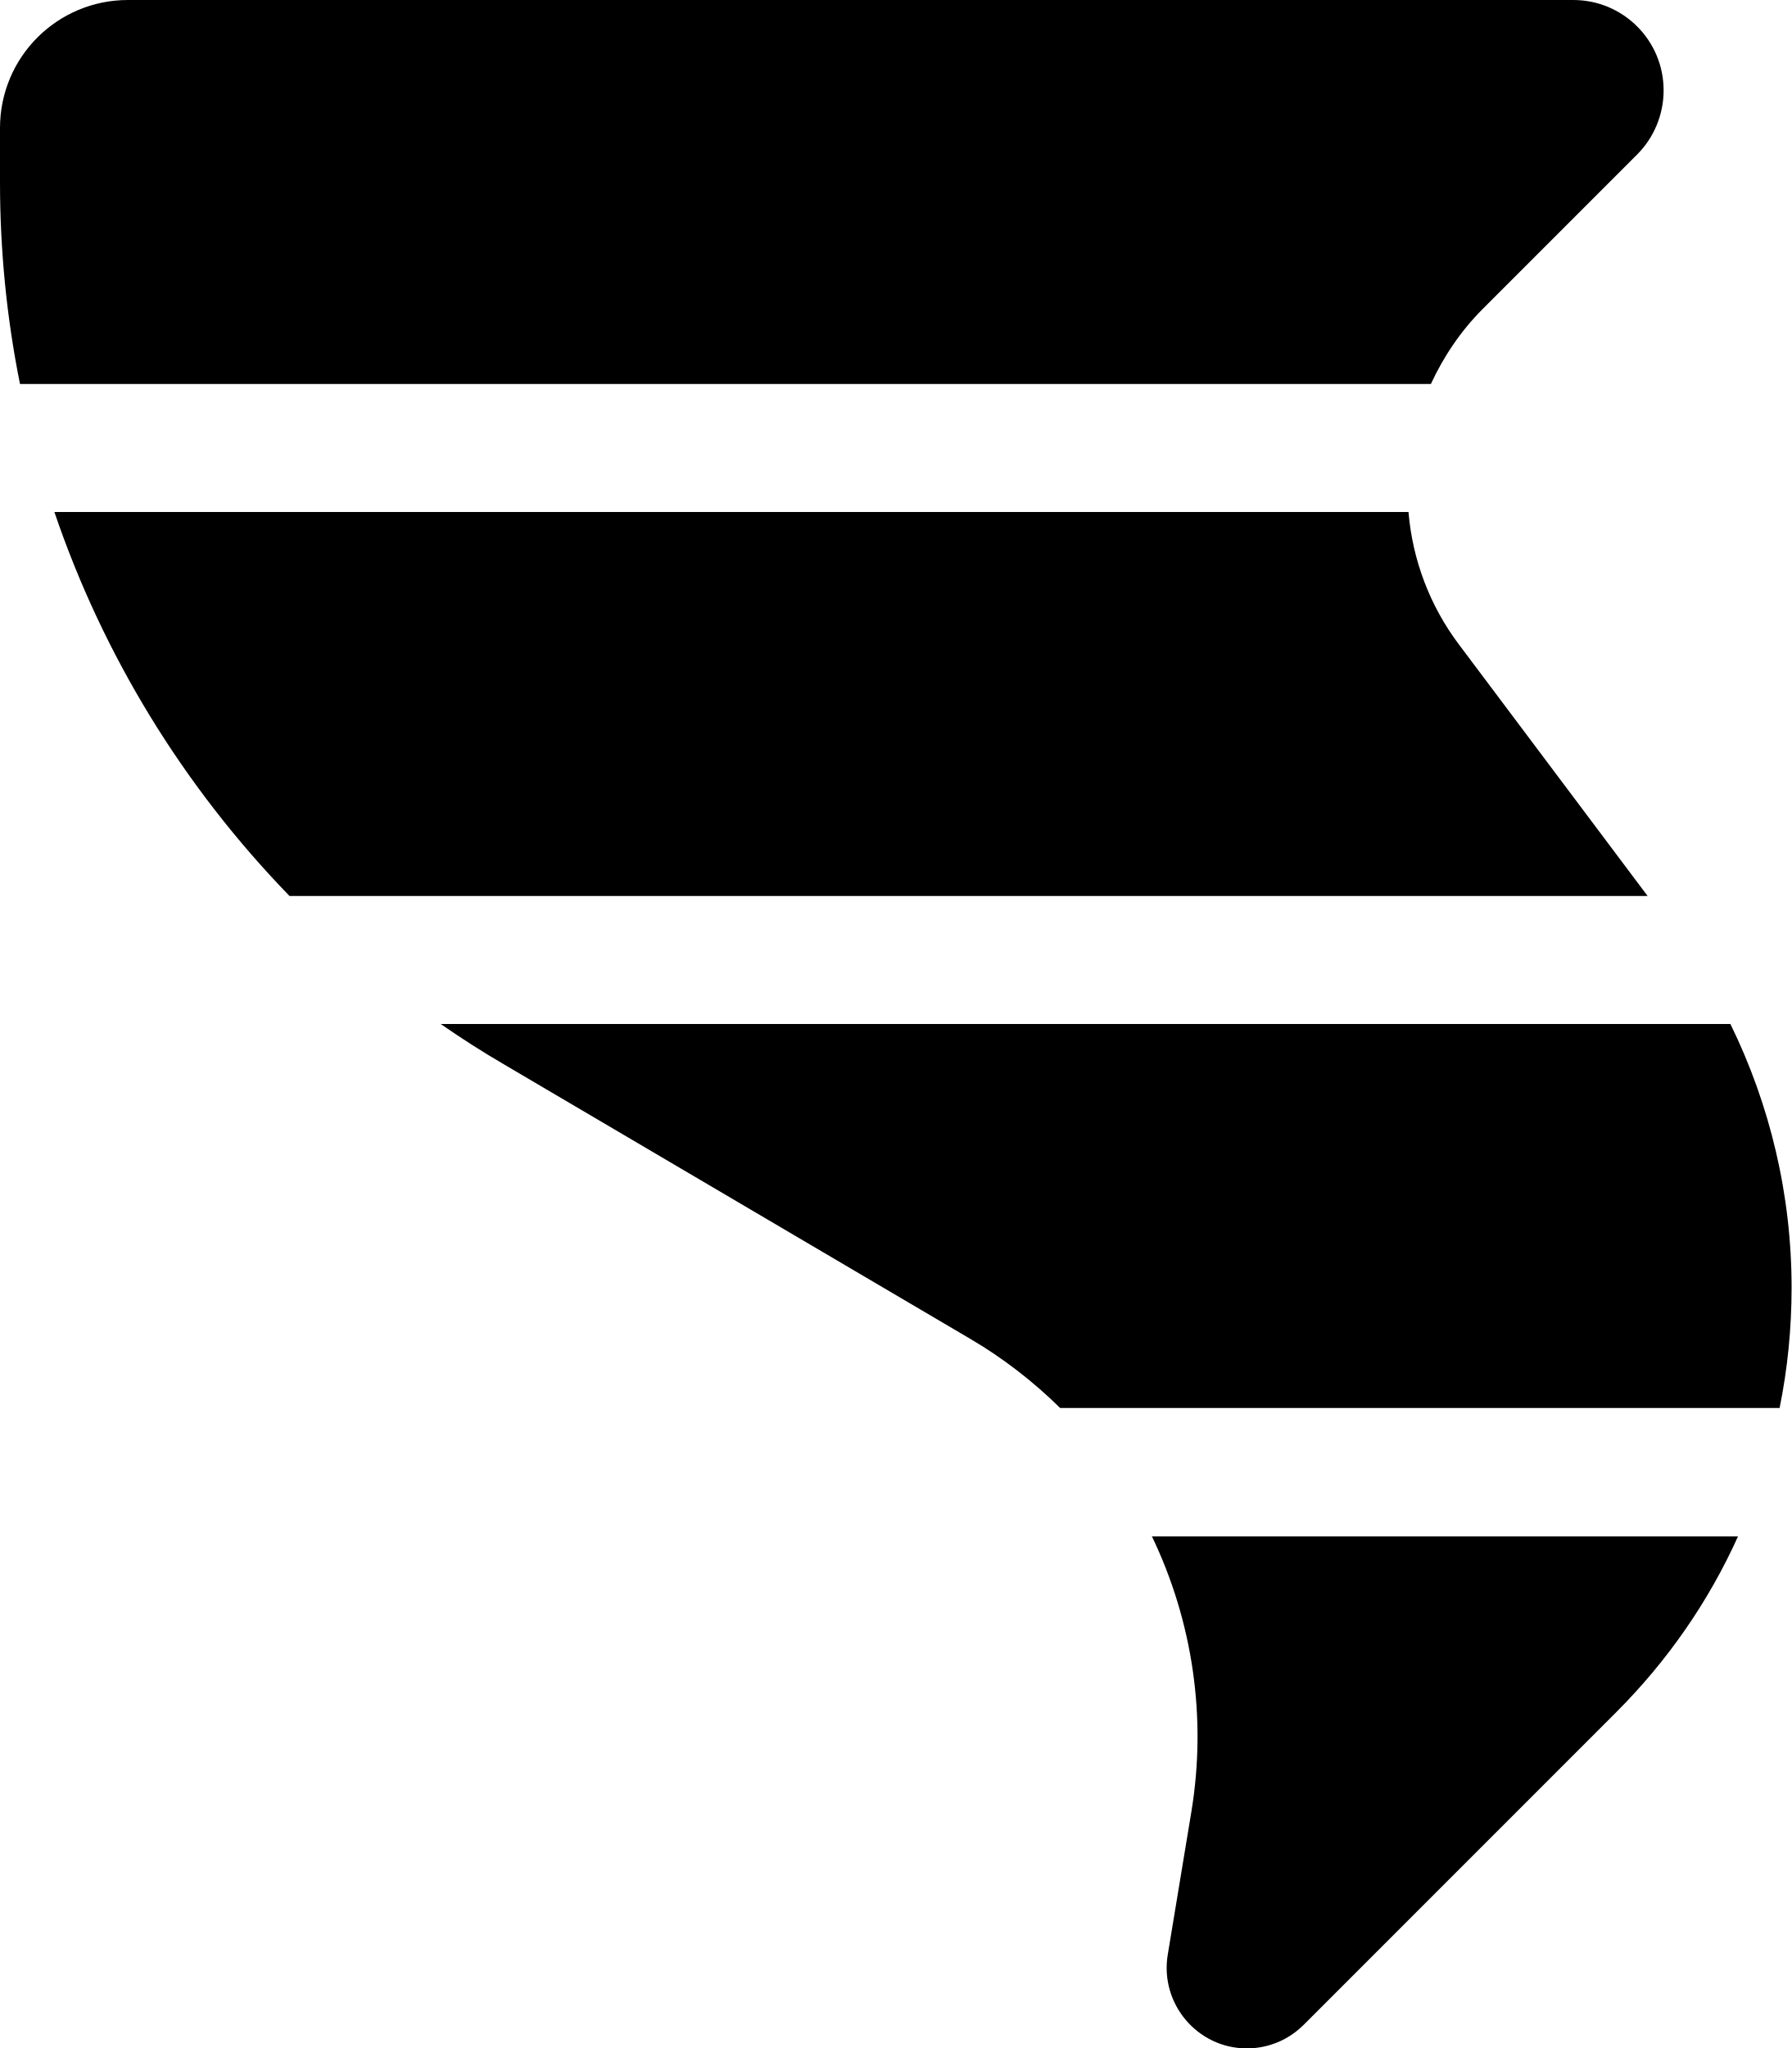
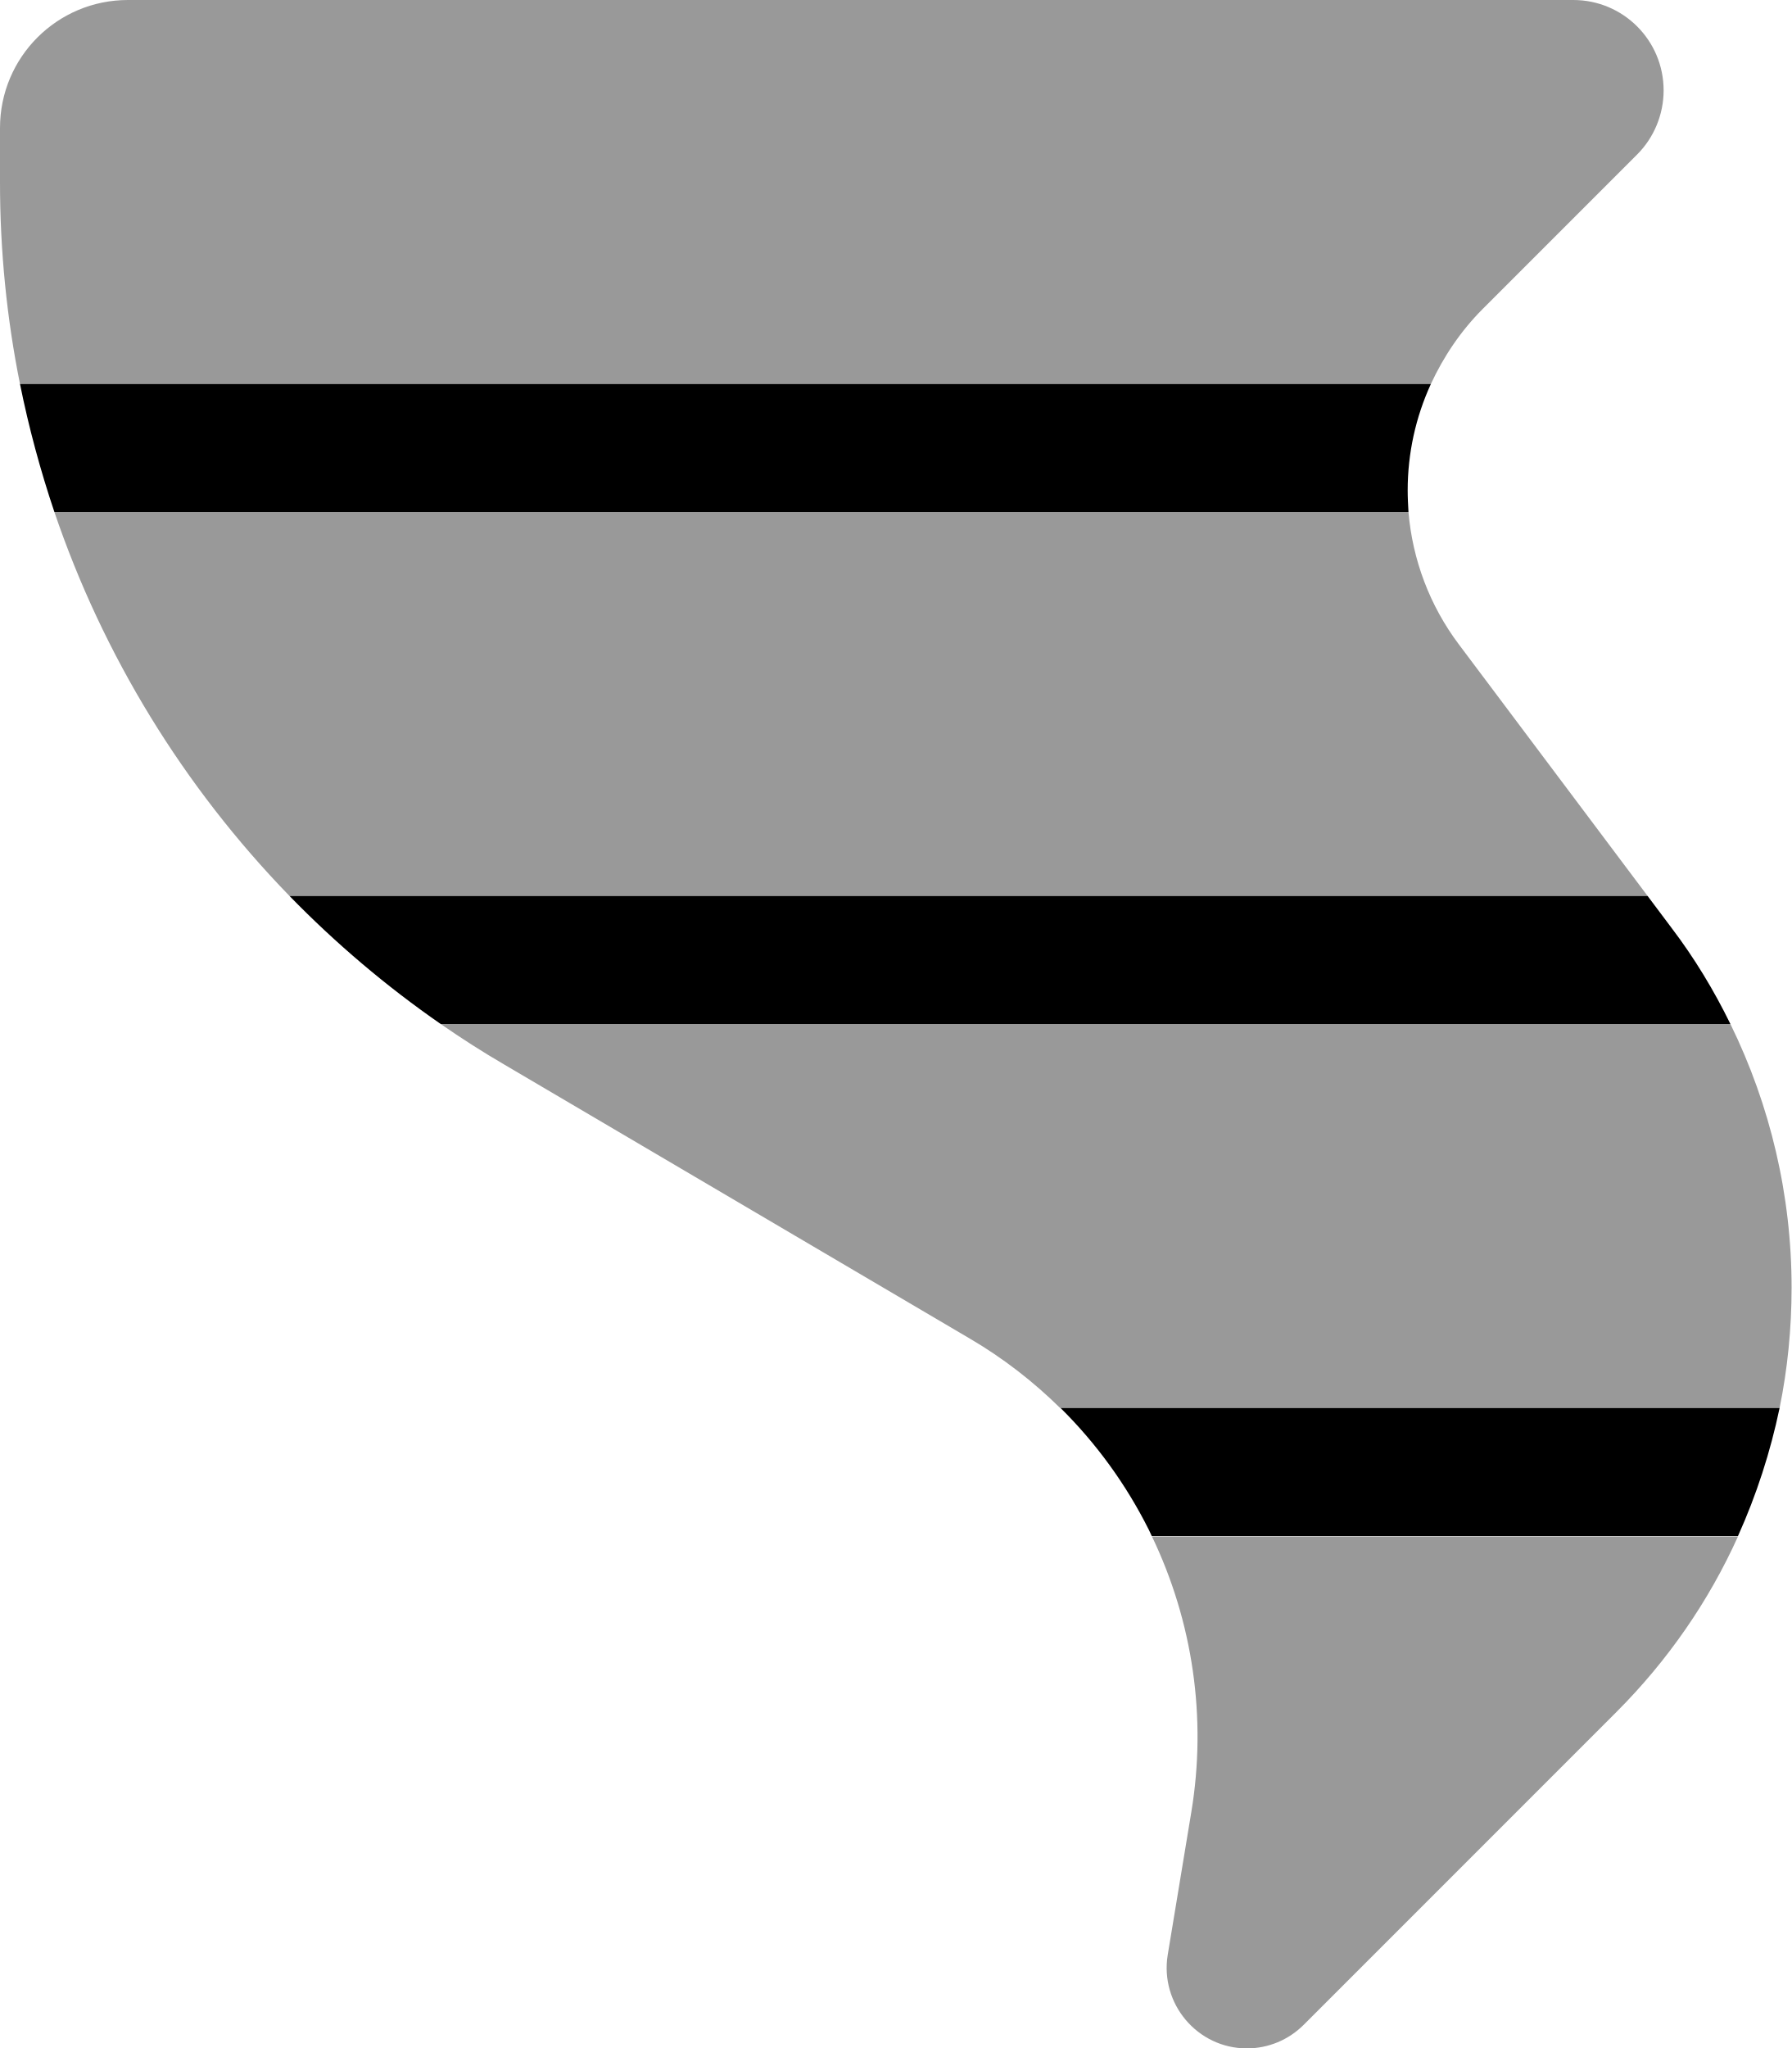
<svg xmlns="http://www.w3.org/2000/svg" viewBox="0 0 448 512">
-   <path d="M0 32V45.6C0 62.7 1.7 79.6 5 96H357.8c3.2-6.9 7.5-13.3 13-18.8l38.6-38.6c4.2-4.2 6.6-10 6.6-16C416 10.1 405.9 0 393.4 0H32C14.3 0 0 14.3 0 32zm352.2 96H13.6c12.2 35.9 32.3 68.7 58.8 96H412l-47.2-62.9c-7.3-9.7-11.6-21.2-12.6-33.1zm-226 138.2l116.4 68.5c8.2 4.8 15.8 10.7 22.5 17.3H445c2-9.8 3-19.9 3-30.1c0-23-5.3-45.5-15.3-65.9H110.2c5.2 3.6 10.5 7 16 10.2zM288 384c10.3 21.4 13.8 45.5 9.9 69l-5.9 35.7c-2 12.2 7.4 23.4 19.8 23.4c5.3 0 10.4-2.1 14.2-5.9l78.2-78.2c12.8-12.8 23.1-27.7 30.4-43.9H288z" />
+   <defs>
+     <style>.fa-secondary{opacity:.4}</style>
+   </defs>
+   <path class="fa-primary" d="M13.6 128C10.1 117.6 7.2 106.9 5 96H357.8c-3.8 8.3-5.8 17.3-5.8 26.6c0 1.8 .1 3.6 .2 5.4H13.6zm96.6 128c-13.7-9.5-26.3-20.2-37.8-32H412l6 8c5.7 7.5 10.6 15.6 14.7 24H110.2zM288 384c-.2-.5-.5-1-.7-1.5c-5.7-11.4-13.2-21.7-22.1-30.5H445c-2.3 11-5.8 21.8-10.4 32H288z" />
+   <path class="fa-secondary" d="M0 32V45.6C0 62.7 1.7 79.6 5 96H357.8c3.2-6.9 7.5-13.3 13-18.8l38.6-38.6c4.2-4.2 6.6-10 6.6-16C416 10.1 405.9 0 393.4 0H32C14.3 0 0 14.3 0 32zm352.2 96H13.6c12.2 35.9 32.3 68.7 58.8 96H412l-47.2-62.9c-7.3-9.7-11.6-21.2-12.6-33.1zm-226 138.2l116.4 68.5c8.2 4.8 15.8 10.7 22.5 17.3H445c2-9.8 3-19.9 3-30.1c0-23-5.3-45.5-15.3-65.9H110.2c5.2 3.6 10.5 7 16 10.2zM288 384c10.3 21.4 13.8 45.5 9.9 69l-5.9 35.7c-2 12.2 7.4 23.4 19.8 23.4c5.3 0 10.4-2.1 14.2-5.9l78.2-78.2c12.8-12.8 23.1-27.7 30.4-43.9H288z" />
</svg>
